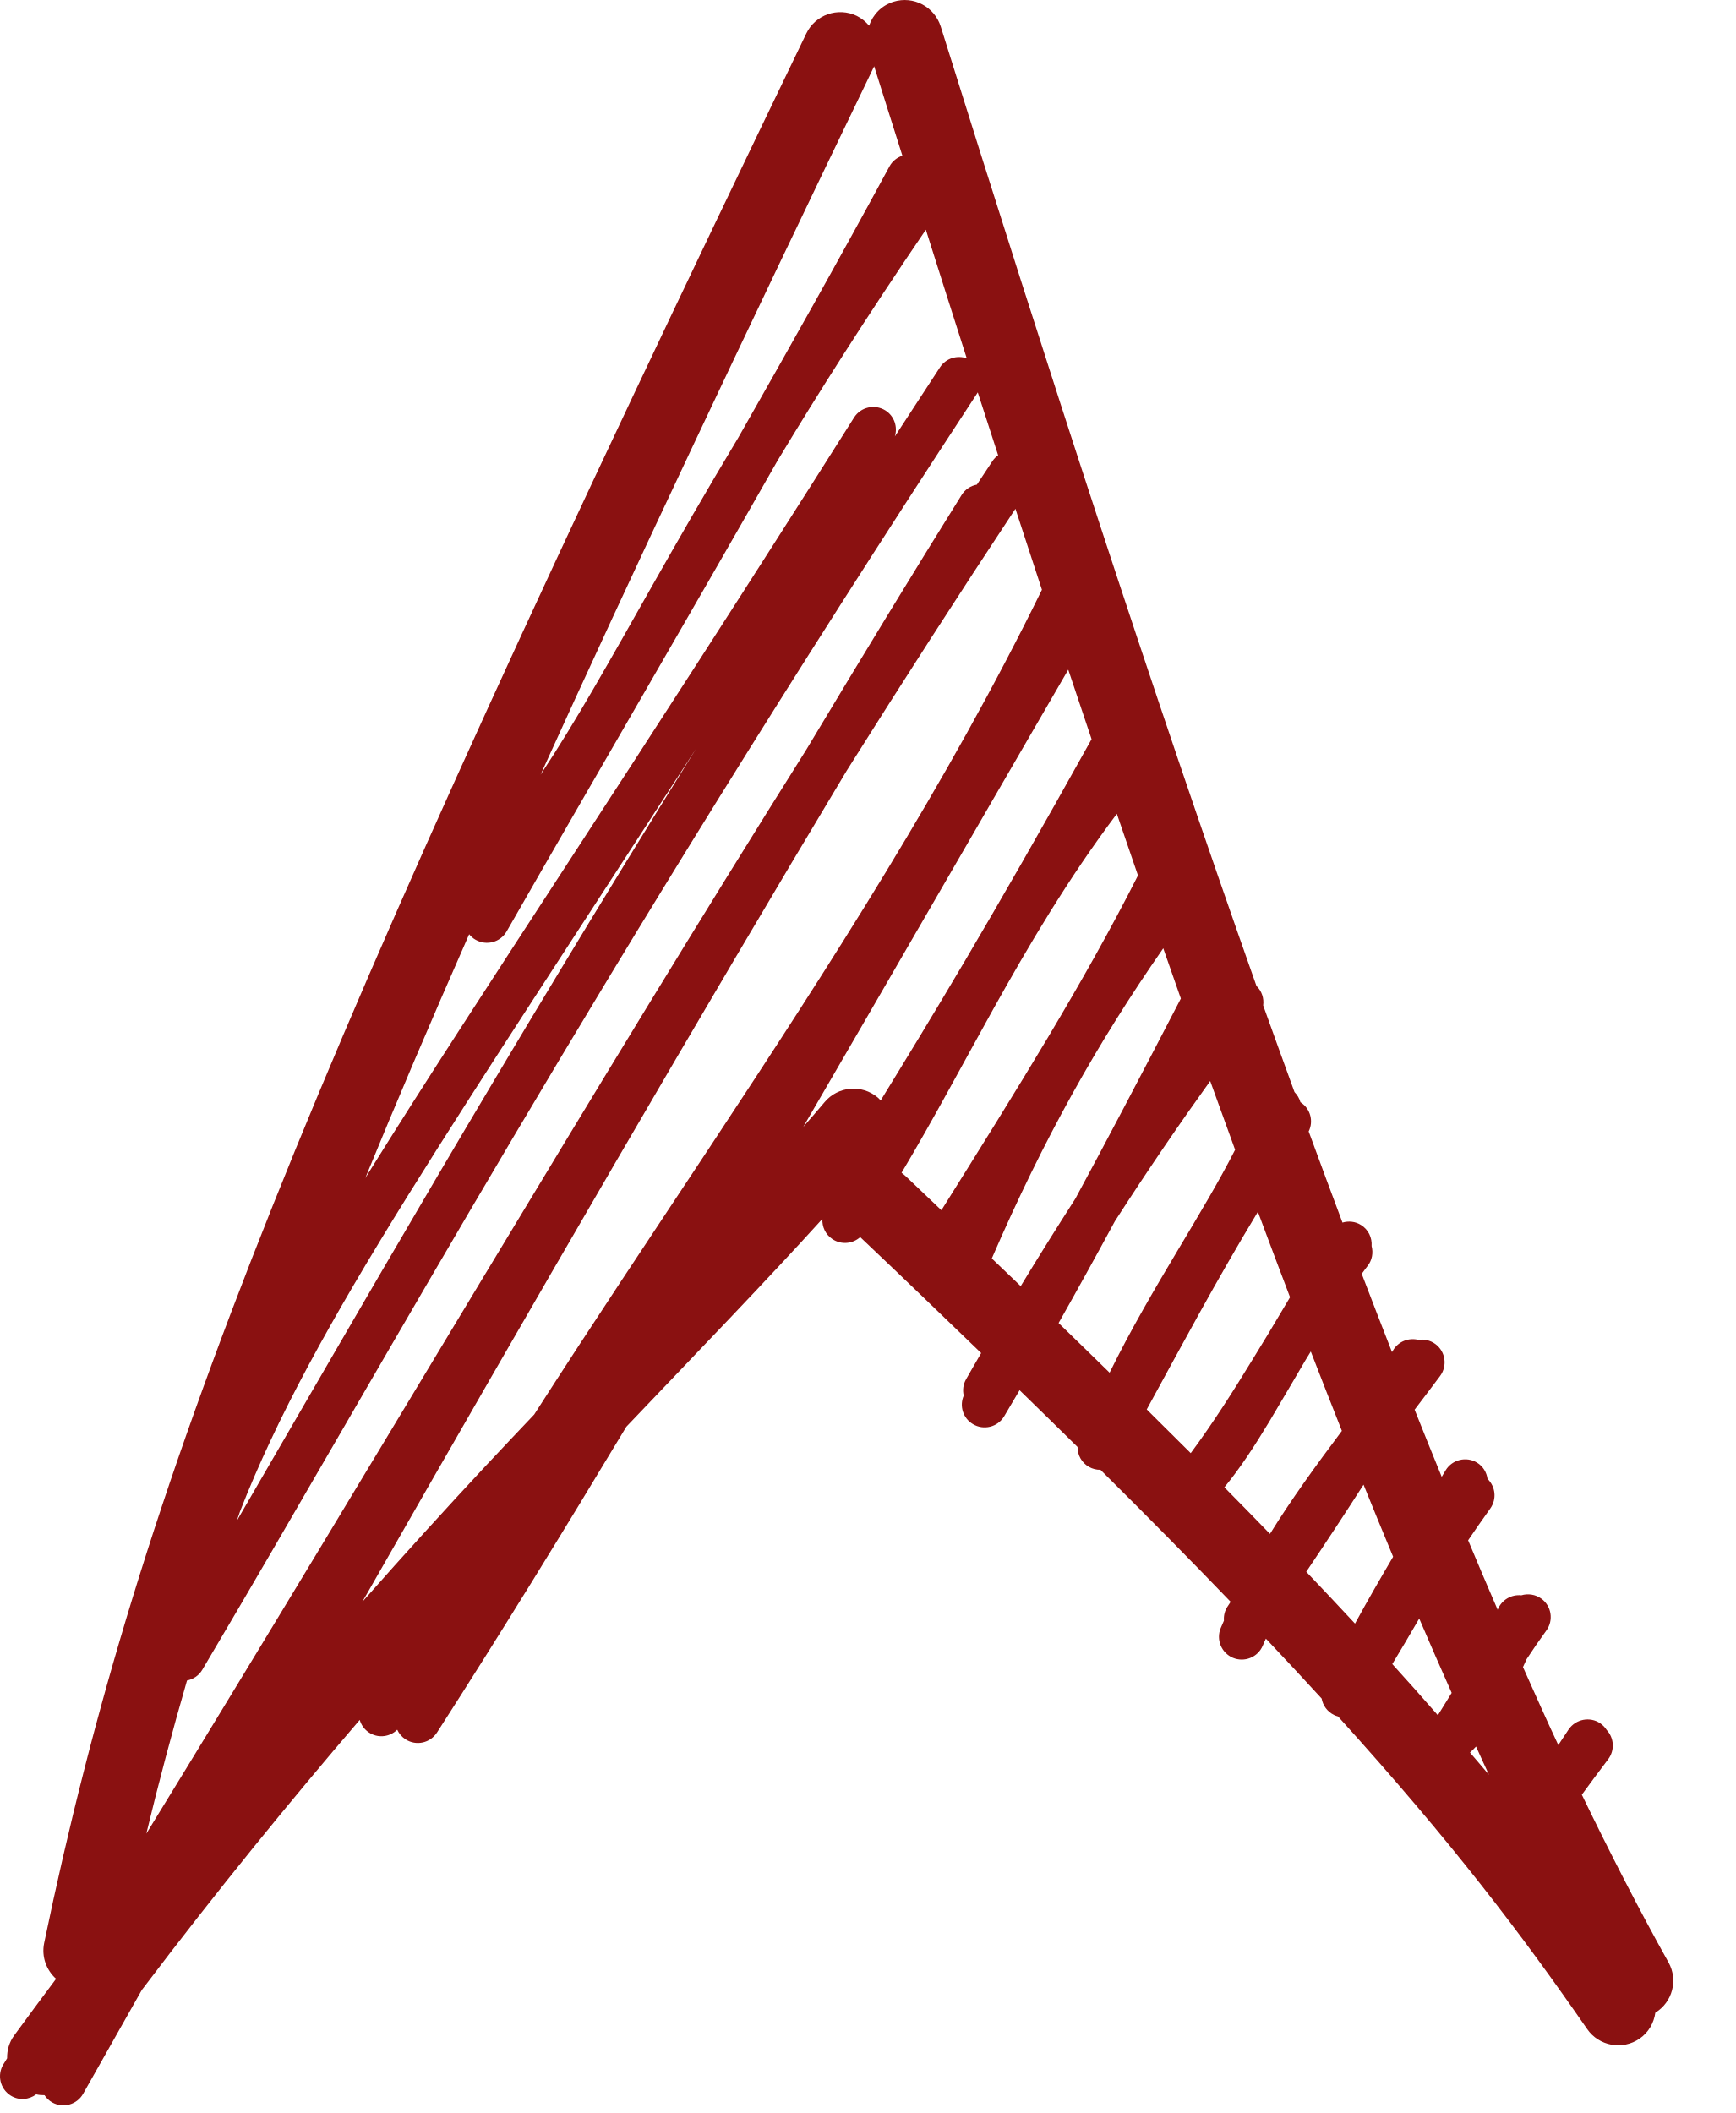
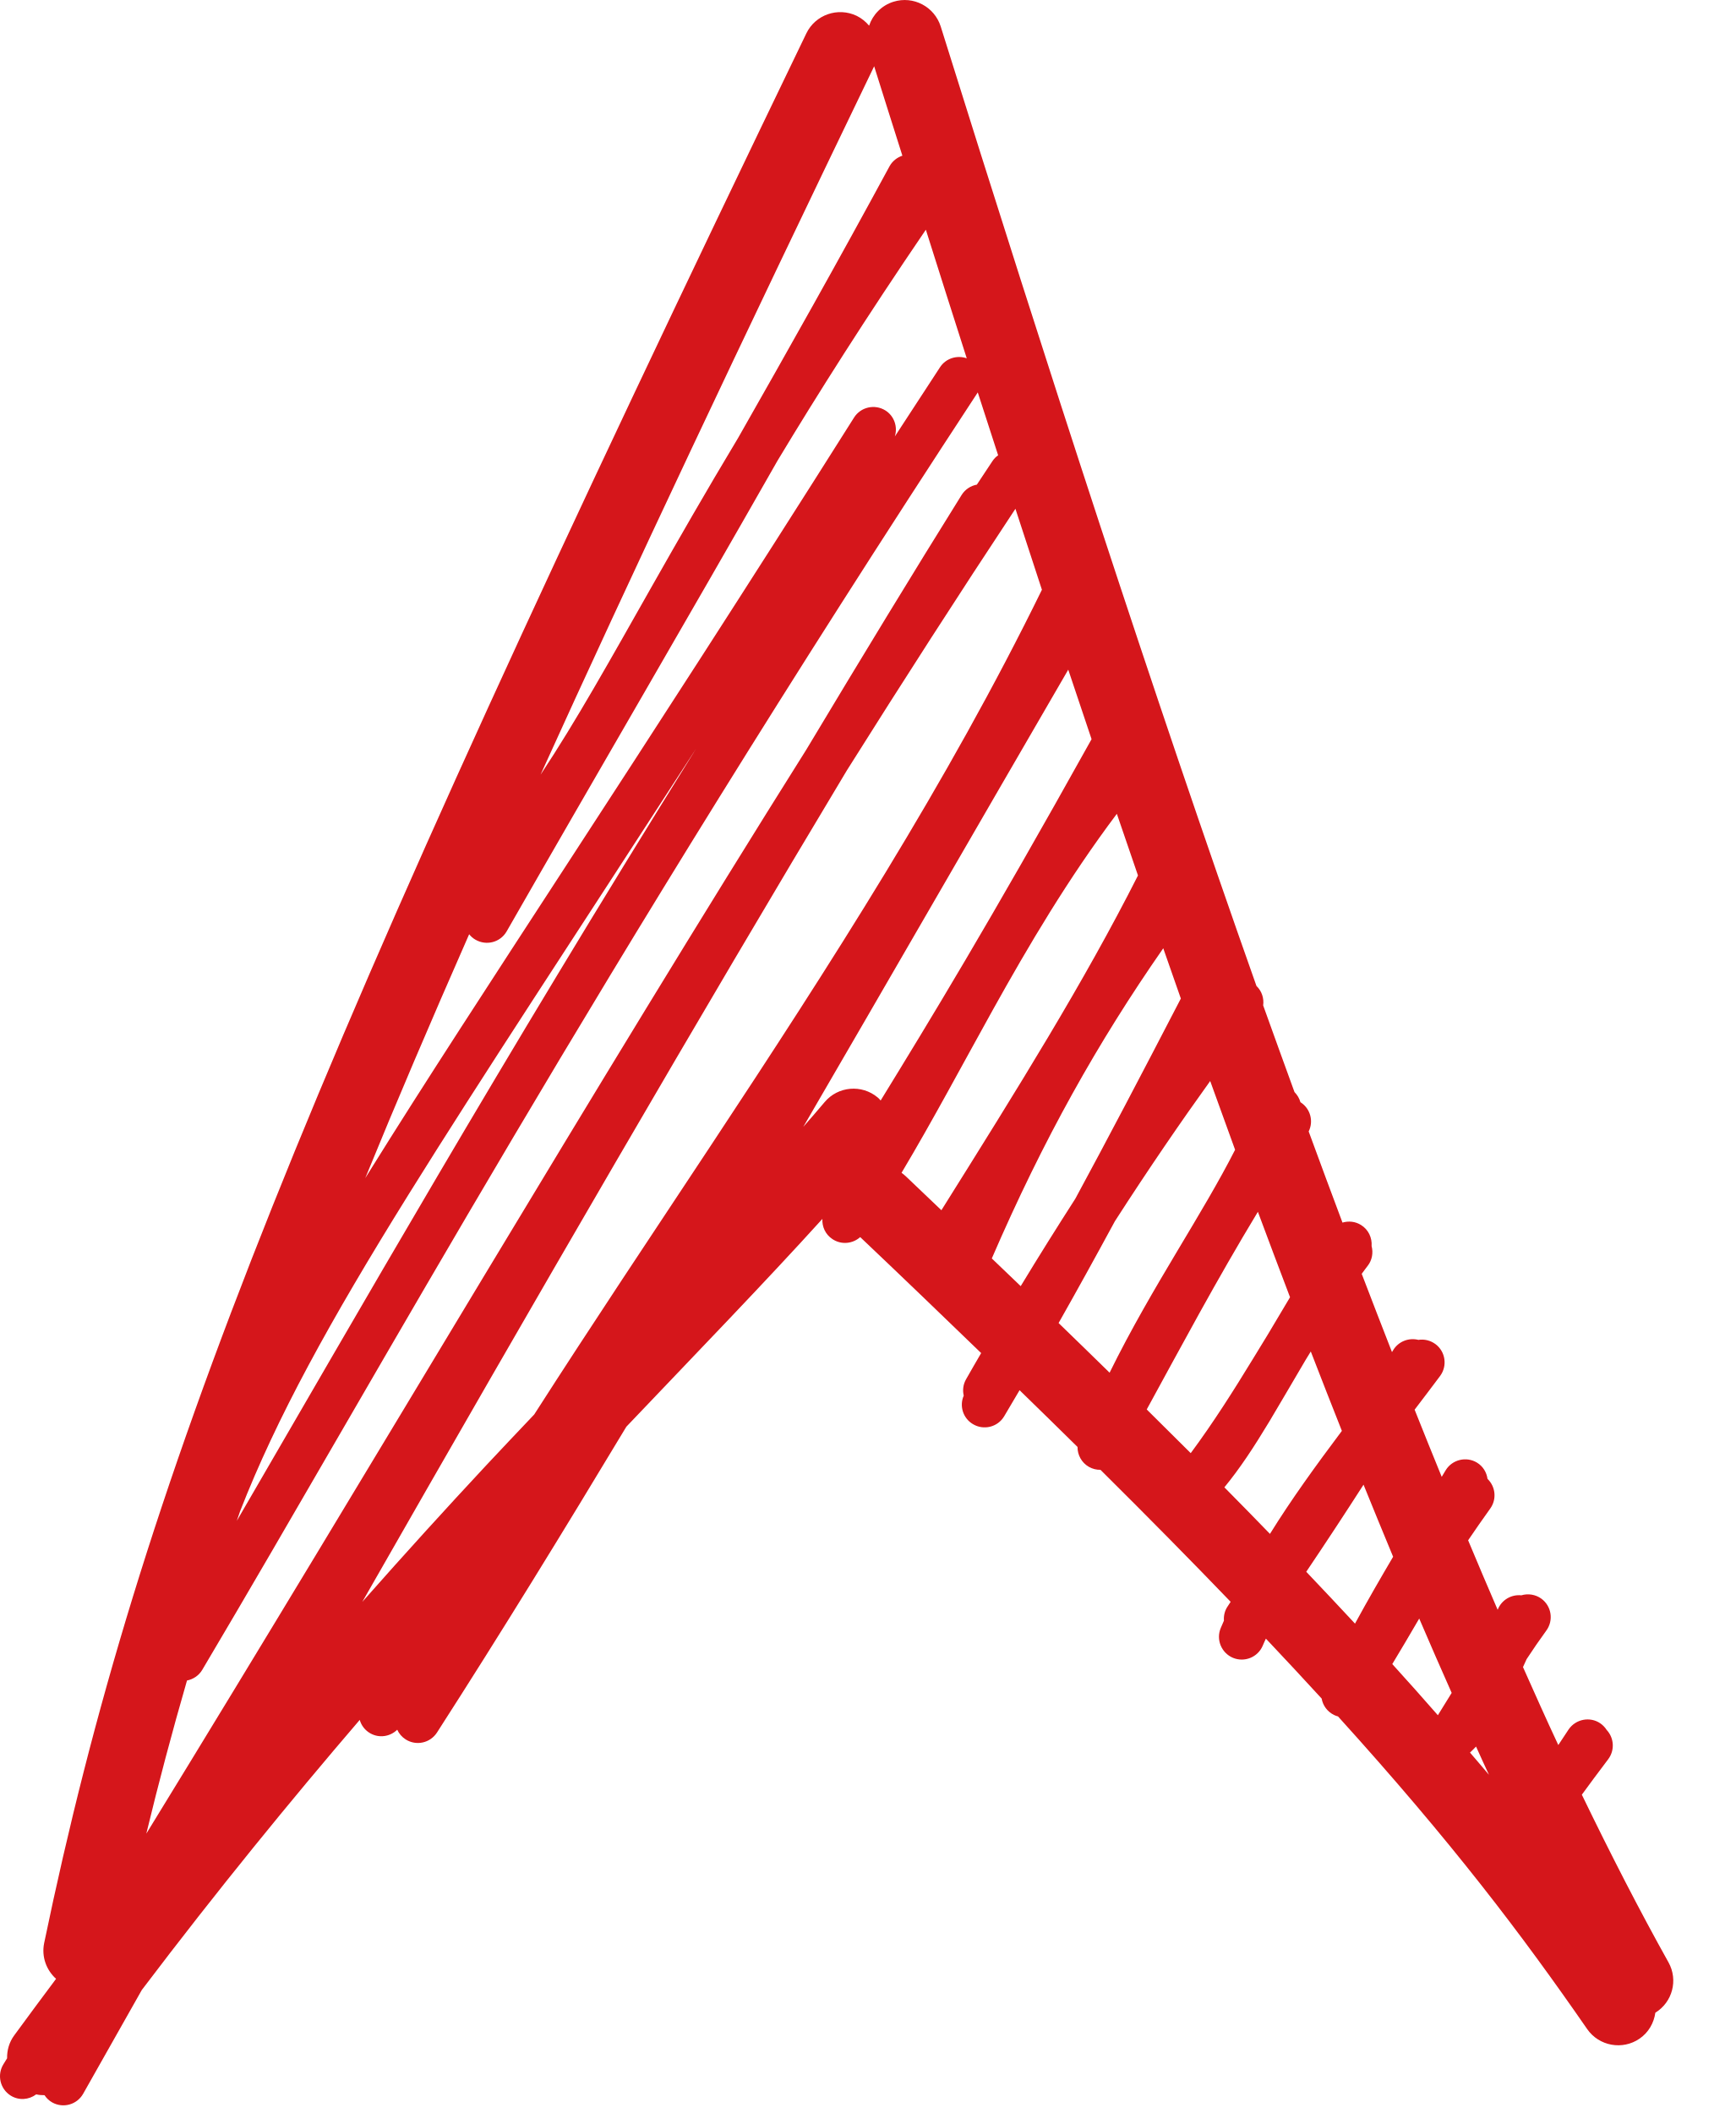
<svg xmlns="http://www.w3.org/2000/svg" width="23" height="28" viewBox="0 0 23 28" fill="none">
-   <path fill-rule="evenodd" clip-rule="evenodd" d="M11.84 0.023C12.103 -0.059 12.383 0.088 12.466 0.351C13.884 4.886 15.279 9.188 16.65 13.065C16.721 13.133 16.752 13.229 16.739 13.323C16.877 13.71 17.017 14.092 17.154 14.471C17.191 14.509 17.219 14.555 17.233 14.606C17.235 14.607 17.238 14.609 17.241 14.611C17.367 14.696 17.408 14.86 17.342 14.993C17.491 15.402 17.642 15.804 17.79 16.201C17.87 16.177 17.96 16.185 18.036 16.233C18.135 16.294 18.184 16.404 18.176 16.512C18.199 16.6 18.184 16.697 18.124 16.774C18.097 16.808 18.072 16.844 18.045 16.88C18.179 17.231 18.313 17.576 18.446 17.917C18.45 17.909 18.456 17.902 18.46 17.894C18.53 17.775 18.669 17.723 18.796 17.755C18.873 17.743 18.954 17.761 19.022 17.811C19.155 17.91 19.183 18.099 19.084 18.233C18.969 18.388 18.855 18.536 18.746 18.68C18.866 18.981 18.985 19.277 19.105 19.57C19.123 19.54 19.141 19.511 19.158 19.482C19.245 19.34 19.432 19.296 19.573 19.382C19.653 19.431 19.7 19.511 19.712 19.597C19.818 19.699 19.837 19.865 19.749 19.989C19.643 20.137 19.545 20.278 19.455 20.411C19.586 20.723 19.715 21.03 19.846 21.331L19.848 21.328C19.899 21.2 20.029 21.126 20.16 21.14C20.247 21.114 20.346 21.127 20.425 21.184C20.56 21.282 20.59 21.471 20.492 21.606C20.4 21.733 20.313 21.859 20.23 21.986C20.214 22.022 20.197 22.057 20.182 22.091C20.339 22.443 20.493 22.789 20.65 23.124C20.697 23.053 20.743 22.983 20.787 22.917C20.881 22.78 21.069 22.743 21.206 22.836C21.241 22.86 21.27 22.891 21.291 22.924C21.389 23.029 21.401 23.192 21.312 23.311C21.176 23.491 21.061 23.646 20.962 23.782C21.347 24.578 21.729 25.321 22.111 26.005C22.241 26.24 22.162 26.532 21.936 26.671C21.917 26.805 21.848 26.931 21.728 27.014C21.501 27.171 21.189 27.114 21.032 26.887C20.165 25.634 19.246 24.418 17.731 22.745C17.713 22.741 17.694 22.733 17.677 22.725C17.588 22.681 17.53 22.599 17.514 22.508C17.282 22.255 17.036 21.99 16.775 21.714C16.761 21.745 16.746 21.776 16.733 21.808C16.668 21.961 16.491 22.032 16.338 21.968C16.185 21.903 16.112 21.726 16.177 21.573C16.191 21.54 16.205 21.508 16.219 21.476C16.214 21.409 16.23 21.34 16.272 21.281C16.284 21.263 16.296 21.244 16.308 21.226C15.792 20.69 15.221 20.11 14.583 19.477C14.531 19.478 14.478 19.465 14.43 19.438C14.332 19.382 14.278 19.279 14.279 19.174C14.033 18.931 13.777 18.681 13.511 18.422C13.443 18.538 13.375 18.653 13.306 18.769C13.22 18.912 13.034 18.957 12.892 18.871C12.761 18.793 12.711 18.63 12.771 18.494C12.754 18.422 12.763 18.345 12.802 18.277C12.868 18.16 12.935 18.045 13.002 17.93C12.502 17.447 11.97 16.934 11.399 16.393C11.299 16.483 11.147 16.498 11.03 16.419C10.938 16.358 10.892 16.255 10.898 16.152C10.138 16.991 9.263 17.894 8.3 18.906C7.468 20.289 6.644 21.631 5.791 22.958C5.701 23.098 5.515 23.139 5.375 23.049C5.325 23.017 5.287 22.972 5.264 22.921C5.172 23.011 5.03 23.036 4.911 22.971C4.838 22.931 4.788 22.865 4.767 22.791C3.852 23.858 2.886 25.04 1.879 26.37C1.62 26.829 1.36 27.287 1.102 27.745C1.02 27.89 0.837 27.941 0.692 27.86C0.649 27.836 0.615 27.802 0.59 27.764C0.553 27.764 0.516 27.762 0.48 27.753C0.383 27.826 0.249 27.837 0.141 27.769C0 27.68 -0.042 27.494 0.046 27.353C0.062 27.327 0.078 27.301 0.094 27.275C0.092 27.17 0.121 27.063 0.188 26.972C0.374 26.716 0.56 26.468 0.743 26.222C0.615 26.107 0.548 25.93 0.585 25.749C1.855 19.635 4.017 14.262 10.685 0.443C10.805 0.194 11.104 0.091 11.353 0.21C11.418 0.242 11.473 0.288 11.517 0.34C11.566 0.194 11.682 0.072 11.84 0.023ZM12.957 5.2C7.826 13.028 5.107 18.037 2.68 22.128C2.634 22.205 2.559 22.253 2.478 22.269C2.279 22.956 2.101 23.628 1.939 24.298C5.043 19.242 7.867 14.415 10.686 9.932C11.423 8.703 12.113 7.569 12.743 6.559C12.79 6.484 12.864 6.437 12.945 6.422C13.013 6.318 13.082 6.214 13.151 6.111C13.172 6.079 13.198 6.053 13.227 6.033C13.137 5.756 13.047 5.479 12.957 5.2ZM19.56 23.144C19.534 23.172 19.507 23.198 19.48 23.224C19.565 23.324 19.65 23.421 19.731 23.518C19.673 23.395 19.617 23.269 19.56 23.144ZM18.804 21.453C18.68 21.664 18.566 21.861 18.45 22.051C18.663 22.285 18.863 22.511 19.054 22.729C19.114 22.631 19.176 22.533 19.237 22.433C19.093 22.111 18.951 21.782 18.807 21.448C18.806 21.449 18.805 21.451 18.804 21.453ZM18.069 19.674C17.832 20.043 17.577 20.432 17.31 20.828C17.536 21.066 17.751 21.294 17.956 21.515C18.127 21.201 18.298 20.906 18.461 20.629C18.331 20.316 18.2 19.997 18.069 19.674ZM13.456 6.742C12.707 7.874 11.963 9.031 11.221 10.211C9.314 13.386 7.096 17.21 4.801 21.227C5.369 20.584 5.914 19.985 6.437 19.424C6.655 19.19 6.871 18.964 7.079 18.744C7.843 17.552 8.632 16.371 9.413 15.19C11.002 12.785 12.556 10.371 13.807 7.815C13.69 7.459 13.574 7.101 13.456 6.742ZM17.302 18.02C17.117 18.333 16.963 18.6 16.822 18.835C16.611 19.185 16.428 19.462 16.225 19.709C16.434 19.921 16.636 20.126 16.829 20.326C17.115 19.865 17.435 19.424 17.782 18.961C17.645 18.616 17.508 18.265 17.37 17.909C17.348 17.945 17.325 17.982 17.302 18.02ZM9.225 9.92C7.618 12.404 6.381 14.274 5.412 15.832C4.368 17.511 3.664 18.791 3.182 20.025C3.167 20.067 3.152 20.11 3.138 20.153C4.749 17.384 6.601 14.132 9.225 9.92ZM16.669 16.058C16.115 16.973 15.652 17.844 15.196 18.677C15.396 18.875 15.591 19.068 15.779 19.256C16.077 18.854 16.346 18.429 16.604 18.006C16.669 17.9 16.735 17.793 16.799 17.687C16.89 17.533 16.988 17.368 17.095 17.19C16.953 16.817 16.811 16.44 16.669 16.058ZM16.037 14.325C15.662 14.846 15.226 15.48 14.774 16.183C14.516 16.659 14.271 17.103 14.028 17.532C14.26 17.757 14.486 17.976 14.704 18.19C14.989 17.61 15.305 17.074 15.602 16.576C15.89 16.094 16.155 15.653 16.367 15.236C16.258 14.935 16.147 14.631 16.037 14.325ZM15.415 12.566C14.547 13.813 13.827 15.094 13.143 16.676C13.272 16.8 13.4 16.922 13.526 17.043C13.768 16.643 14.012 16.255 14.25 15.884C14.666 15.116 15.116 14.258 15.648 13.232C15.57 13.011 15.493 12.789 15.415 12.566ZM14.8 10.784C14.152 11.647 13.636 12.521 13.155 13.385C12.75 14.113 12.364 14.842 11.947 15.541C11.966 15.555 11.985 15.57 12.003 15.587C12.163 15.739 12.32 15.89 12.475 16.037C13.49 14.417 14.363 13.019 15.08 11.601C14.987 11.33 14.893 11.058 14.8 10.784ZM12.269 3.044C11.476 4.209 10.837 5.218 10.302 6.107C9.092 8.233 7.911 10.251 6.714 12.342C6.631 12.487 6.447 12.536 6.302 12.453C6.268 12.434 6.24 12.409 6.217 12.38C5.707 13.539 5.25 14.61 4.84 15.612C4.86 15.579 4.88 15.547 4.901 15.514C6.327 13.221 8.395 10.163 11.317 5.534C11.405 5.393 11.592 5.351 11.733 5.439C11.851 5.513 11.898 5.657 11.858 5.784C12.054 5.483 12.254 5.176 12.457 4.866C12.535 4.747 12.683 4.703 12.811 4.748C12.63 4.185 12.45 3.616 12.269 3.044ZM14.156 8.874C12.895 11.046 11.743 13.045 10.645 14.932C10.741 14.822 10.836 14.714 10.927 14.605C11.104 14.393 11.42 14.366 11.631 14.543C11.646 14.555 11.658 14.57 11.67 14.583C12.315 13.532 13.095 12.256 14.465 9.795C14.362 9.49 14.259 9.183 14.156 8.874ZM11.584 0.878C9.811 4.554 8.361 7.625 7.163 10.266C7.636 9.553 8.083 8.75 8.649 7.751C8.979 7.169 9.348 6.524 9.783 5.8C10.441 4.644 11.11 3.456 11.788 2.203C11.826 2.134 11.889 2.086 11.958 2.063C11.834 1.67 11.708 1.275 11.584 0.878Z" fill="#8A1111" />
+   <path fill-rule="evenodd" clip-rule="evenodd" d="M11.84 0.023C12.103 -0.059 12.383 0.088 12.466 0.351C13.884 4.886 15.279 9.188 16.65 13.065C16.721 13.133 16.752 13.229 16.739 13.323C16.877 13.71 17.017 14.092 17.154 14.471C17.191 14.509 17.219 14.555 17.233 14.606C17.235 14.607 17.238 14.609 17.241 14.611C17.367 14.696 17.408 14.86 17.342 14.993C17.491 15.402 17.642 15.804 17.79 16.201C17.87 16.177 17.96 16.185 18.036 16.233C18.135 16.294 18.184 16.404 18.176 16.512C18.199 16.6 18.184 16.697 18.124 16.774C18.097 16.808 18.072 16.844 18.045 16.88C18.179 17.231 18.313 17.576 18.446 17.917C18.45 17.909 18.456 17.902 18.46 17.894C18.53 17.775 18.669 17.723 18.796 17.755C18.873 17.743 18.954 17.761 19.022 17.811C19.155 17.91 19.183 18.099 19.084 18.233C18.969 18.388 18.855 18.536 18.746 18.68C18.866 18.981 18.985 19.277 19.105 19.57C19.123 19.54 19.141 19.511 19.158 19.482C19.245 19.34 19.432 19.296 19.573 19.382C19.653 19.431 19.7 19.511 19.712 19.597C19.818 19.699 19.837 19.865 19.749 19.989C19.643 20.137 19.545 20.278 19.455 20.411C19.586 20.723 19.715 21.03 19.846 21.331L19.848 21.328C19.899 21.2 20.029 21.126 20.16 21.14C20.247 21.114 20.346 21.127 20.425 21.184C20.56 21.282 20.59 21.471 20.492 21.606C20.4 21.733 20.313 21.859 20.23 21.986C20.214 22.022 20.197 22.057 20.182 22.091C20.339 22.443 20.493 22.789 20.65 23.124C20.697 23.053 20.743 22.983 20.787 22.917C20.881 22.78 21.069 22.743 21.206 22.836C21.241 22.86 21.27 22.891 21.291 22.924C21.389 23.029 21.401 23.192 21.312 23.311C21.176 23.491 21.061 23.646 20.962 23.782C21.347 24.578 21.729 25.321 22.111 26.005C22.241 26.24 22.162 26.532 21.936 26.671C21.917 26.805 21.848 26.931 21.728 27.014C21.501 27.171 21.189 27.114 21.032 26.887C20.165 25.634 19.246 24.418 17.731 22.745C17.713 22.741 17.694 22.733 17.677 22.725C17.588 22.681 17.53 22.599 17.514 22.508C17.282 22.255 17.036 21.99 16.775 21.714C16.761 21.745 16.746 21.776 16.733 21.808C16.668 21.961 16.491 22.032 16.338 21.968C16.185 21.903 16.112 21.726 16.177 21.573C16.191 21.54 16.205 21.508 16.219 21.476C16.214 21.409 16.23 21.34 16.272 21.281C16.284 21.263 16.296 21.244 16.308 21.226C15.792 20.69 15.221 20.11 14.583 19.477C14.531 19.478 14.478 19.465 14.43 19.438C14.332 19.382 14.278 19.279 14.279 19.174C14.033 18.931 13.777 18.681 13.511 18.422C13.443 18.538 13.375 18.653 13.306 18.769C13.22 18.912 13.034 18.957 12.892 18.871C12.761 18.793 12.711 18.63 12.771 18.494C12.754 18.422 12.763 18.345 12.802 18.277C12.868 18.16 12.935 18.045 13.002 17.93C12.502 17.447 11.97 16.934 11.399 16.393C11.299 16.483 11.147 16.498 11.03 16.419C10.938 16.358 10.892 16.255 10.898 16.152C10.138 16.991 9.263 17.894 8.3 18.906C7.468 20.289 6.644 21.631 5.791 22.958C5.701 23.098 5.515 23.139 5.375 23.049C5.325 23.017 5.287 22.972 5.264 22.921C5.172 23.011 5.03 23.036 4.911 22.971C4.838 22.931 4.788 22.865 4.767 22.791C3.852 23.858 2.886 25.04 1.879 26.37C1.62 26.829 1.36 27.287 1.102 27.745C1.02 27.89 0.837 27.941 0.692 27.86C0.649 27.836 0.615 27.802 0.59 27.764C0.553 27.764 0.516 27.762 0.48 27.753C0.383 27.826 0.249 27.837 0.141 27.769C0 27.68 -0.042 27.494 0.046 27.353C0.062 27.327 0.078 27.301 0.094 27.275C0.092 27.17 0.121 27.063 0.188 26.972C0.374 26.716 0.56 26.468 0.743 26.222C0.615 26.107 0.548 25.93 0.585 25.749C1.855 19.635 4.017 14.262 10.685 0.443C10.805 0.194 11.104 0.091 11.353 0.21C11.418 0.242 11.473 0.288 11.517 0.34C11.566 0.194 11.682 0.072 11.84 0.023ZM12.957 5.2C7.826 13.028 5.107 18.037 2.68 22.128C2.634 22.205 2.559 22.253 2.478 22.269C2.279 22.956 2.101 23.628 1.939 24.298C5.043 19.242 7.867 14.415 10.686 9.932C11.423 8.703 12.113 7.569 12.743 6.559C12.79 6.484 12.864 6.437 12.945 6.422C13.013 6.318 13.082 6.214 13.151 6.111C13.172 6.079 13.198 6.053 13.227 6.033C13.137 5.756 13.047 5.479 12.957 5.2ZM19.56 23.144C19.534 23.172 19.507 23.198 19.48 23.224C19.565 23.324 19.65 23.421 19.731 23.518C19.673 23.395 19.617 23.269 19.56 23.144ZM18.804 21.453C18.68 21.664 18.566 21.861 18.45 22.051C18.663 22.285 18.863 22.511 19.054 22.729C19.114 22.631 19.176 22.533 19.237 22.433C19.093 22.111 18.951 21.782 18.807 21.448C18.806 21.449 18.805 21.451 18.804 21.453ZM18.069 19.674C17.832 20.043 17.577 20.432 17.31 20.828C17.536 21.066 17.751 21.294 17.956 21.515C18.127 21.201 18.298 20.906 18.461 20.629C18.331 20.316 18.2 19.997 18.069 19.674ZM13.456 6.742C12.707 7.874 11.963 9.031 11.221 10.211C9.314 13.386 7.096 17.21 4.801 21.227C5.369 20.584 5.914 19.985 6.437 19.424C6.655 19.19 6.871 18.964 7.079 18.744C7.843 17.552 8.632 16.371 9.413 15.19C11.002 12.785 12.556 10.371 13.807 7.815C13.69 7.459 13.574 7.101 13.456 6.742ZM17.302 18.02C17.117 18.333 16.963 18.6 16.822 18.835C16.611 19.185 16.428 19.462 16.225 19.709C16.434 19.921 16.636 20.126 16.829 20.326C17.115 19.865 17.435 19.424 17.782 18.961C17.645 18.616 17.508 18.265 17.37 17.909C17.348 17.945 17.325 17.982 17.302 18.02ZM9.225 9.92C7.618 12.404 6.381 14.274 5.412 15.832C4.368 17.511 3.664 18.791 3.182 20.025C3.167 20.067 3.152 20.11 3.138 20.153C4.749 17.384 6.601 14.132 9.225 9.92ZM16.669 16.058C16.115 16.973 15.652 17.844 15.196 18.677C15.396 18.875 15.591 19.068 15.779 19.256C16.077 18.854 16.346 18.429 16.604 18.006C16.669 17.9 16.735 17.793 16.799 17.687C16.89 17.533 16.988 17.368 17.095 17.19C16.953 16.817 16.811 16.44 16.669 16.058ZM16.037 14.325C15.662 14.846 15.226 15.48 14.774 16.183C14.516 16.659 14.271 17.103 14.028 17.532C14.26 17.757 14.486 17.976 14.704 18.19C14.989 17.61 15.305 17.074 15.602 16.576C15.89 16.094 16.155 15.653 16.367 15.236C16.258 14.935 16.147 14.631 16.037 14.325ZM15.415 12.566C14.547 13.813 13.827 15.094 13.143 16.676C13.272 16.8 13.4 16.922 13.526 17.043C13.768 16.643 14.012 16.255 14.25 15.884C14.666 15.116 15.116 14.258 15.648 13.232C15.57 13.011 15.493 12.789 15.415 12.566ZM14.8 10.784C14.152 11.647 13.636 12.521 13.155 13.385C12.75 14.113 12.364 14.842 11.947 15.541C11.966 15.555 11.985 15.57 12.003 15.587C12.163 15.739 12.32 15.89 12.475 16.037C13.49 14.417 14.363 13.019 15.08 11.601C14.987 11.33 14.893 11.058 14.8 10.784ZM12.269 3.044C11.476 4.209 10.837 5.218 10.302 6.107C9.092 8.233 7.911 10.251 6.714 12.342C6.631 12.487 6.447 12.536 6.302 12.453C6.268 12.434 6.24 12.409 6.217 12.38C5.707 13.539 5.25 14.61 4.84 15.612C4.86 15.579 4.88 15.547 4.901 15.514C6.327 13.221 8.395 10.163 11.317 5.534C11.405 5.393 11.592 5.351 11.733 5.439C11.851 5.513 11.898 5.657 11.858 5.784C12.054 5.483 12.254 5.176 12.457 4.866C12.535 4.747 12.683 4.703 12.811 4.748C12.63 4.185 12.45 3.616 12.269 3.044ZM14.156 8.874C12.895 11.046 11.743 13.045 10.645 14.932C10.741 14.822 10.836 14.714 10.927 14.605C11.104 14.393 11.42 14.366 11.631 14.543C11.646 14.555 11.658 14.57 11.67 14.583C12.315 13.532 13.095 12.256 14.465 9.795C14.362 9.49 14.259 9.183 14.156 8.874ZM11.584 0.878C9.811 4.554 8.361 7.625 7.163 10.266C7.636 9.553 8.083 8.75 8.649 7.751C8.979 7.169 9.348 6.524 9.783 5.8C10.441 4.644 11.11 3.456 11.788 2.203C11.826 2.134 11.889 2.086 11.958 2.063C11.834 1.67 11.708 1.275 11.584 0.878Z" fill="#D5161B" />
</svg>
